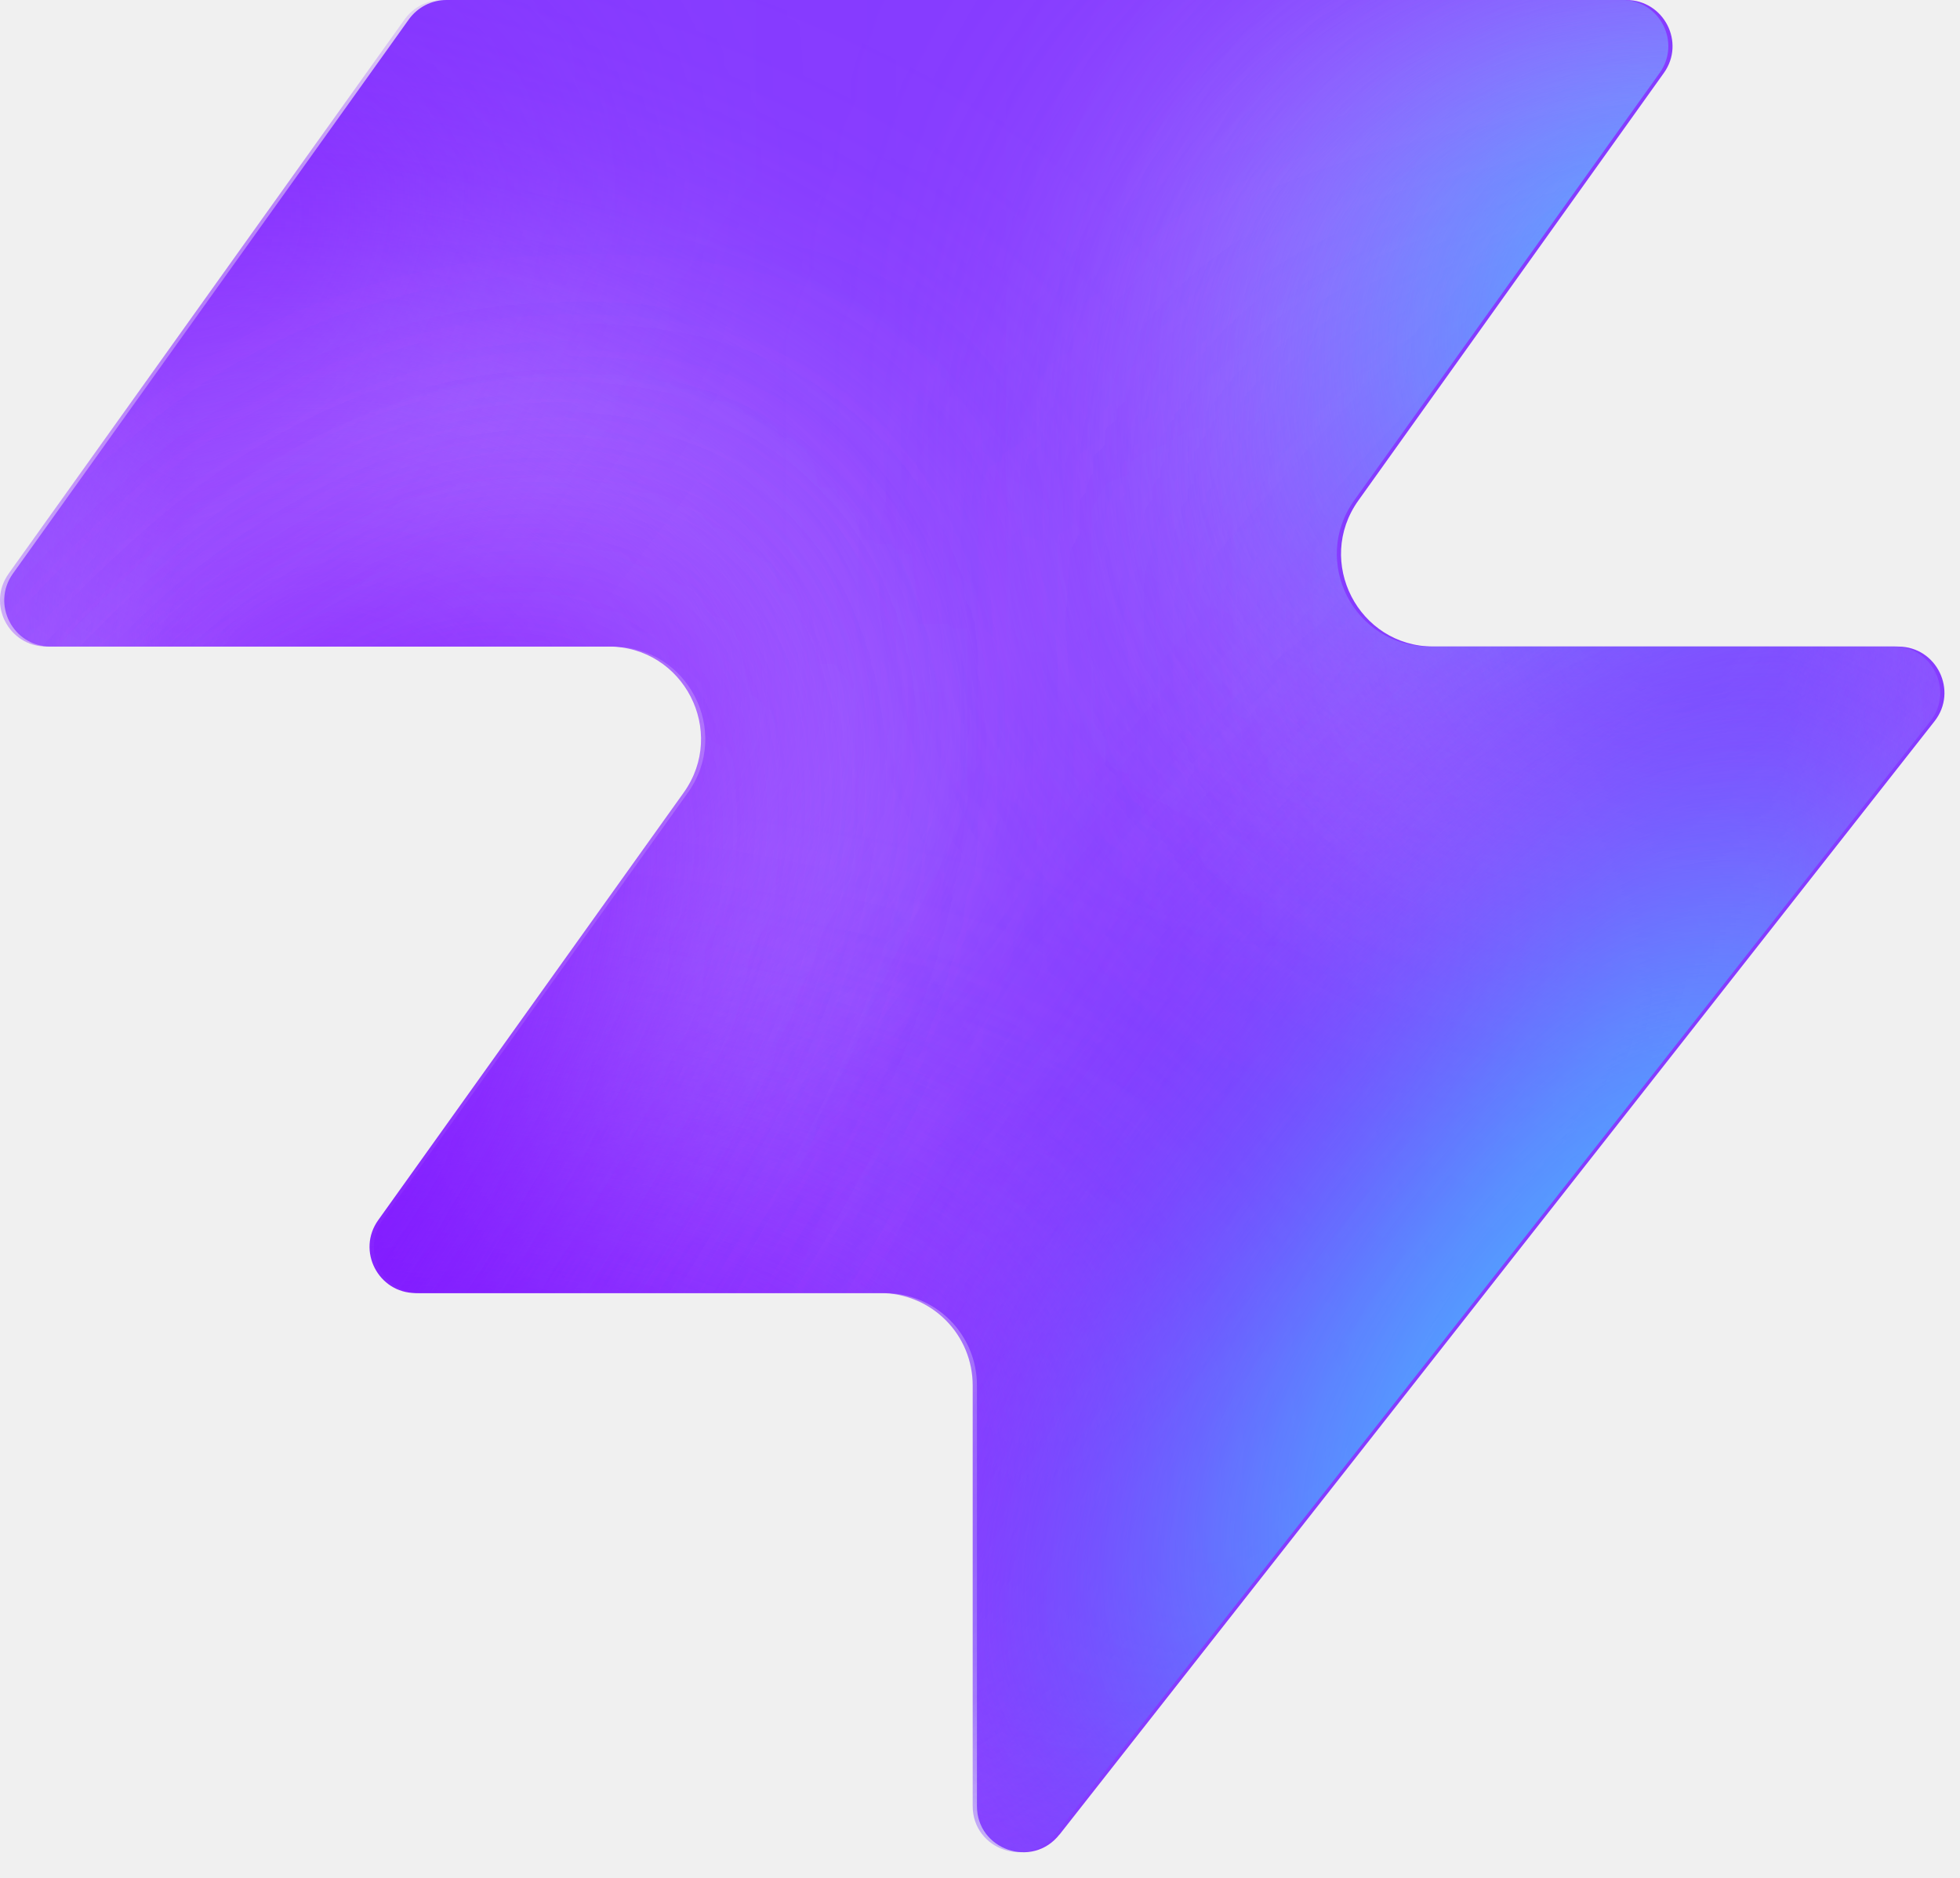
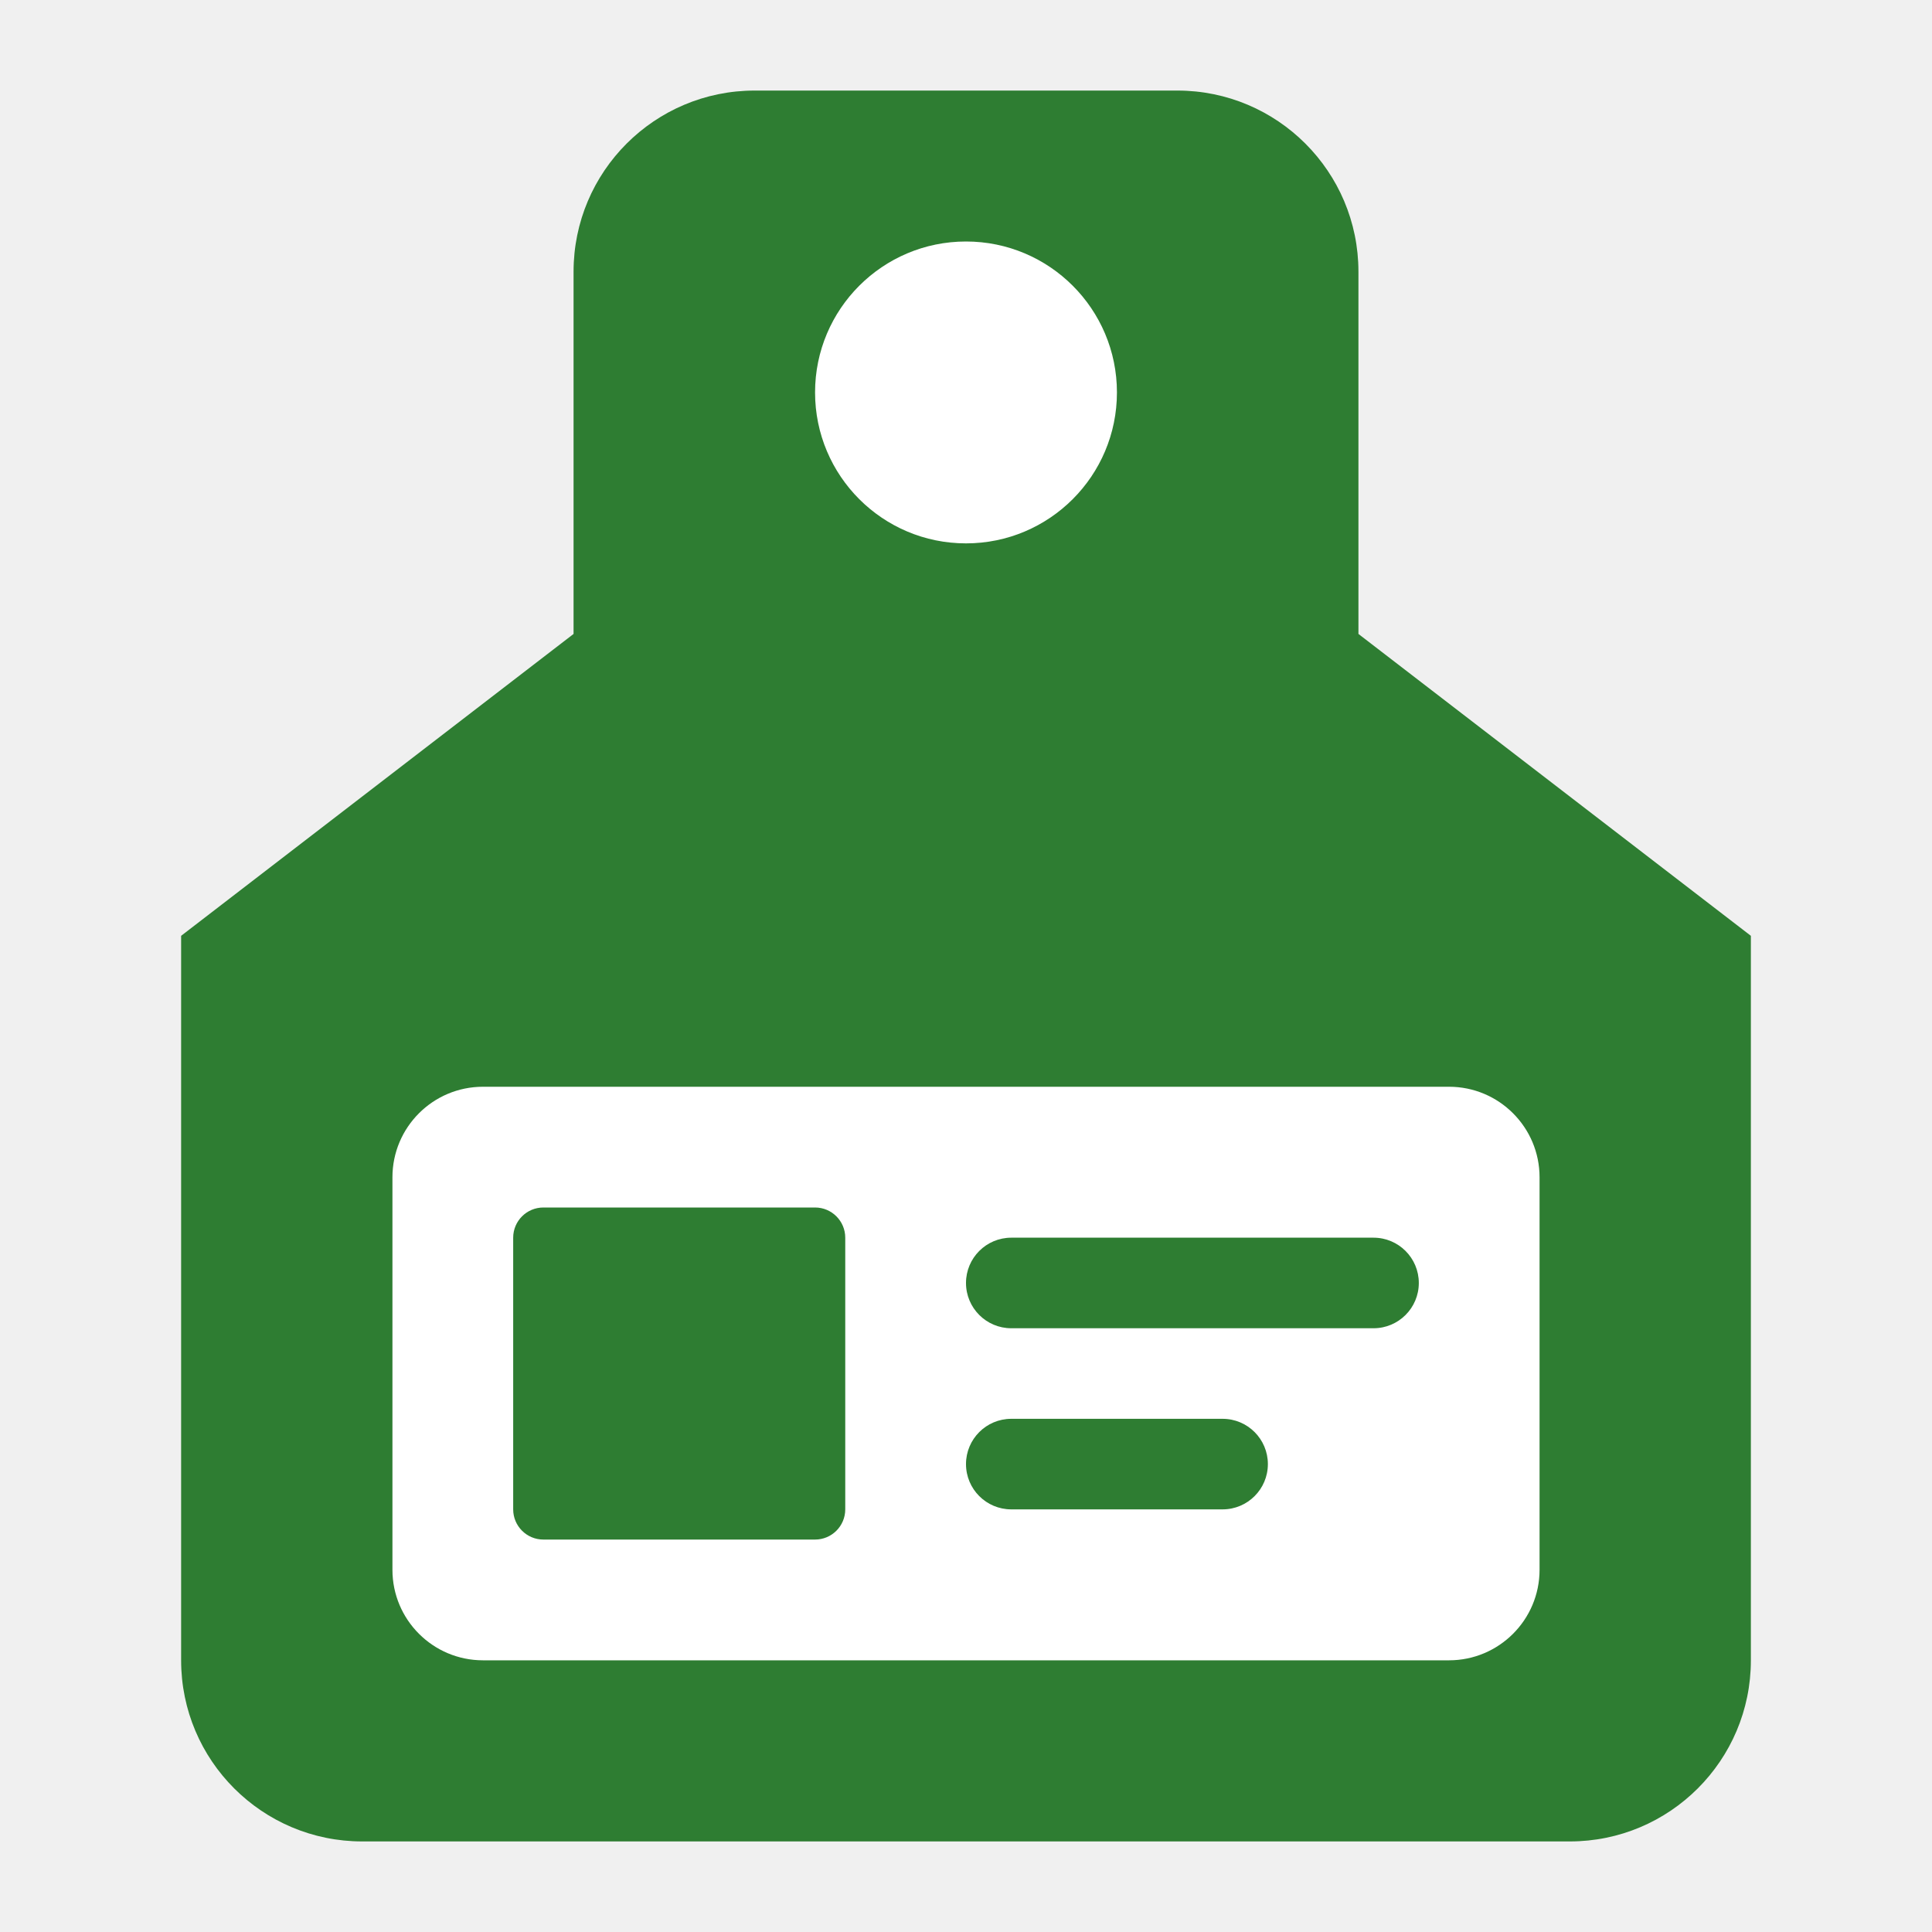
- <svg xmlns="http://www.w3.org/2000/svg" width="48" height="46" fill="none" viewBox="0 0 48 46">
-   <path fill="#863bff" d="M25.946 44.938c-.664.845-2.021.375-2.021-.698V33.937a2.26 2.26 0 0 0-2.262-2.262H10.287c-.92 0-1.456-1.04-.92-1.788l7.48-10.471c1.07-1.497 0-3.578-1.842-3.578H1.237c-.92 0-1.456-1.04-.92-1.788L10.013.474c.214-.297.556-.474.92-.474h28.894c.92 0 1.456 1.04.92 1.788l-7.48 10.471c-1.07 1.498 0 3.579 1.842 3.579h11.377c.943 0 1.473 1.088.89 1.83L25.947 44.94z" style="fill:#863bff;fill:color(display-p3 .525 .23 1);fill-opacity:1" />
-   <mask id="a" width="48" height="46" x="0" y="0" maskUnits="userSpaceOnUse" style="mask-type:alpha">
-     <path fill="#000" d="M25.842 44.938c-.664.844-2.021.375-2.021-.698V33.937a2.26 2.26 0 0 0-2.262-2.262H10.183c-.92 0-1.456-1.04-.92-1.788l7.48-10.471c1.07-1.498 0-3.579-1.842-3.579H1.133c-.92 0-1.456-1.04-.92-1.787L9.91.473c.214-.297.556-.474.92-.474h28.894c.92 0 1.456 1.04.92 1.788l-7.48 10.471c-1.07 1.498 0 3.578 1.842 3.578h11.377c.943 0 1.473 1.088.89 1.832L25.843 44.94z" style="fill:#000;fill-opacity:1" />
-   </mask>
-   <g mask="url(#a)">
-     <g filter="url(#b)">
-       <ellipse cx="5.508" cy="14.704" fill="#ede6ff" rx="5.508" ry="14.704" style="fill:#ede6ff;fill:color(display-p3 .927 .903 1);fill-opacity:1" transform="matrix(.00324 1 1 -.00324 -4.47 31.516)" />
-     </g>
-     <g filter="url(#c)">
-       <ellipse cx="10.399" cy="29.851" fill="#ede6ff" rx="10.399" ry="29.851" style="fill:#ede6ff;fill:color(display-p3 .927 .903 1);fill-opacity:1" transform="matrix(.00324 1 1 -.00324 -39.328 7.883)" />
-     </g>
-     <g filter="url(#d)">
-       <ellipse cx="5.508" cy="30.487" fill="#7e14ff" rx="5.508" ry="30.487" style="fill:#7e14ff;fill:color(display-p3 .492 .077 1);fill-opacity:1" transform="rotate(89.814 -25.913 -14.639)scale(1 -1)" />
-     </g>
-     <g filter="url(#e)">
-       <ellipse cx="5.508" cy="30.599" fill="#7e14ff" rx="5.508" ry="30.599" style="fill:#7e14ff;fill:color(display-p3 .492 .077 1);fill-opacity:1" transform="rotate(89.814 -32.644 -3.334)scale(1 -1)" />
-     </g>
-     <g filter="url(#f)">
-       <ellipse cx="5.508" cy="30.599" fill="#7e14ff" rx="5.508" ry="30.599" style="fill:#7e14ff;fill:color(display-p3 .492 .077 1);fill-opacity:1" transform="matrix(.00324 1 1 -.00324 -34.34 30.47)" />
-     </g>
-     <g filter="url(#g)">
-       <ellipse cx="14.072" cy="22.078" fill="#ede6ff" rx="14.072" ry="22.078" style="fill:#ede6ff;fill:color(display-p3 .927 .903 1);fill-opacity:1" transform="rotate(93.35 24.506 48.493)scale(-1 1)" />
-     </g>
-     <g filter="url(#h)">
-       <ellipse cx="3.47" cy="21.501" fill="#7e14ff" rx="3.47" ry="21.501" style="fill:#7e14ff;fill:color(display-p3 .492 .077 1);fill-opacity:1" transform="rotate(89.009 28.708 47.59)scale(-1 1)" />
-     </g>
-     <g filter="url(#i)">
-       <ellipse cx="3.47" cy="21.501" fill="#7e14ff" rx="3.47" ry="21.501" style="fill:#7e14ff;fill:color(display-p3 .492 .077 1);fill-opacity:1" transform="rotate(89.009 28.708 47.59)scale(-1 1)" />
-     </g>
-     <g filter="url(#j)">
-       <ellipse cx=".387" cy="8.972" fill="#7e14ff" rx="4.407" ry="29.108" style="fill:#7e14ff;fill:color(display-p3 .492 .077 1);fill-opacity:1" transform="rotate(39.51 .387 8.972)" />
-     </g>
-     <g filter="url(#k)">
-       <ellipse cx="47.523" cy="-6.092" fill="#7e14ff" rx="4.407" ry="29.108" style="fill:#7e14ff;fill:color(display-p3 .492 .077 1);fill-opacity:1" transform="rotate(37.892 47.523 -6.092)" />
-     </g>
-     <g filter="url(#l)">
-       <ellipse cx="41.412" cy="6.333" fill="#47bfff" rx="5.971" ry="9.665" style="fill:#47bfff;fill:color(display-p3 .28 .748 1);fill-opacity:1" transform="rotate(37.892 41.412 6.333)" />
-     </g>
-     <g filter="url(#m)">
-       <ellipse cx="-1.879" cy="38.332" fill="#7e14ff" rx="4.407" ry="29.108" style="fill:#7e14ff;fill:color(display-p3 .492 .077 1);fill-opacity:1" transform="rotate(37.892 -1.88 38.332)" />
-     </g>
-     <g filter="url(#n)">
-       <ellipse cx="-1.879" cy="38.332" fill="#7e14ff" rx="4.407" ry="29.108" style="fill:#7e14ff;fill:color(display-p3 .492 .077 1);fill-opacity:1" transform="rotate(37.892 -1.88 38.332)" />
-     </g>
-     <g filter="url(#o)">
-       <ellipse cx="35.651" cy="29.907" fill="#7e14ff" rx="4.407" ry="29.108" style="fill:#7e14ff;fill:color(display-p3 .492 .077 1);fill-opacity:1" transform="rotate(37.892 35.651 29.907)" />
-     </g>
-     <g filter="url(#p)">
-       <ellipse cx="38.418" cy="32.4" fill="#47bfff" rx="5.971" ry="15.297" style="fill:#47bfff;fill:color(display-p3 .28 .748 1);fill-opacity:1" transform="rotate(37.892 38.418 32.4)" />
-     </g>
-   </g>
-   <defs>
-     <filter id="b" width="60.045" height="41.654" x="-19.77" y="16.149" color-interpolation-filters="sRGB" filterUnits="userSpaceOnUse">
-       <feFlood flood-opacity="0" result="BackgroundImageFix" />
-       <feBlend in="SourceGraphic" in2="BackgroundImageFix" result="shape" />
-       <feGaussianBlur result="effect1_foregroundBlur_2002_17158" stdDeviation="7.659" />
-     </filter>
-     <filter id="c" width="90.34" height="51.437" x="-54.613" y="-7.533" color-interpolation-filters="sRGB" filterUnits="userSpaceOnUse">
-       <feFlood flood-opacity="0" result="BackgroundImageFix" />
-       <feBlend in="SourceGraphic" in2="BackgroundImageFix" result="shape" />
-       <feGaussianBlur result="effect1_foregroundBlur_2002_17158" stdDeviation="7.659" />
-     </filter>
-     <filter id="d" width="79.355" height="29.4" x="-49.64" y="2.03" color-interpolation-filters="sRGB" filterUnits="userSpaceOnUse">
-       <feFlood flood-opacity="0" result="BackgroundImageFix" />
-       <feBlend in="SourceGraphic" in2="BackgroundImageFix" result="shape" />
-       <feGaussianBlur result="effect1_foregroundBlur_2002_17158" stdDeviation="4.596" />
-     </filter>
-     <filter id="e" width="79.579" height="29.4" x="-45.045" y="20.029" color-interpolation-filters="sRGB" filterUnits="userSpaceOnUse">
-       <feFlood flood-opacity="0" result="BackgroundImageFix" />
-       <feBlend in="SourceGraphic" in2="BackgroundImageFix" result="shape" />
-       <feGaussianBlur result="effect1_foregroundBlur_2002_17158" stdDeviation="4.596" />
-     </filter>
-     <filter id="f" width="79.579" height="29.4" x="-43.513" y="21.178" color-interpolation-filters="sRGB" filterUnits="userSpaceOnUse">
-       <feFlood flood-opacity="0" result="BackgroundImageFix" />
-       <feBlend in="SourceGraphic" in2="BackgroundImageFix" result="shape" />
-       <feGaussianBlur result="effect1_foregroundBlur_2002_17158" stdDeviation="4.596" />
-     </filter>
-     <filter id="g" width="74.749" height="58.852" x="15.756" y="-17.901" color-interpolation-filters="sRGB" filterUnits="userSpaceOnUse">
-       <feFlood flood-opacity="0" result="BackgroundImageFix" />
-       <feBlend in="SourceGraphic" in2="BackgroundImageFix" result="shape" />
-       <feGaussianBlur result="effect1_foregroundBlur_2002_17158" stdDeviation="7.659" />
-     </filter>
-     <filter id="h" width="61.377" height="25.362" x="23.548" y="2.284" color-interpolation-filters="sRGB" filterUnits="userSpaceOnUse">
-       <feFlood flood-opacity="0" result="BackgroundImageFix" />
-       <feBlend in="SourceGraphic" in2="BackgroundImageFix" result="shape" />
-       <feGaussianBlur result="effect1_foregroundBlur_2002_17158" stdDeviation="4.596" />
-     </filter>
-     <filter id="i" width="61.377" height="25.362" x="23.548" y="2.284" color-interpolation-filters="sRGB" filterUnits="userSpaceOnUse">
-       <feFlood flood-opacity="0" result="BackgroundImageFix" />
-       <feBlend in="SourceGraphic" in2="BackgroundImageFix" result="shape" />
-       <feGaussianBlur result="effect1_foregroundBlur_2002_17158" stdDeviation="4.596" />
-     </filter>
-     <filter id="j" width="56.045" height="63.649" x="-27.636" y="-22.853" color-interpolation-filters="sRGB" filterUnits="userSpaceOnUse">
-       <feFlood flood-opacity="0" result="BackgroundImageFix" />
-       <feBlend in="SourceGraphic" in2="BackgroundImageFix" result="shape" />
-       <feGaussianBlur result="effect1_foregroundBlur_2002_17158" stdDeviation="4.596" />
-     </filter>
-     <filter id="k" width="54.814" height="64.646" x="20.116" y="-38.415" color-interpolation-filters="sRGB" filterUnits="userSpaceOnUse">
-       <feFlood flood-opacity="0" result="BackgroundImageFix" />
-       <feBlend in="SourceGraphic" in2="BackgroundImageFix" result="shape" />
-       <feGaussianBlur result="effect1_foregroundBlur_2002_17158" stdDeviation="4.596" />
-     </filter>
-     <filter id="l" width="33.541" height="35.313" x="24.641" y="-11.323" color-interpolation-filters="sRGB" filterUnits="userSpaceOnUse">
-       <feFlood flood-opacity="0" result="BackgroundImageFix" />
-       <feBlend in="SourceGraphic" in2="BackgroundImageFix" result="shape" />
-       <feGaussianBlur result="effect1_foregroundBlur_2002_17158" stdDeviation="4.596" />
-     </filter>
-     <filter id="m" width="54.814" height="64.646" x="-29.286" y="6.009" color-interpolation-filters="sRGB" filterUnits="userSpaceOnUse">
-       <feFlood flood-opacity="0" result="BackgroundImageFix" />
-       <feBlend in="SourceGraphic" in2="BackgroundImageFix" result="shape" />
-       <feGaussianBlur result="effect1_foregroundBlur_2002_17158" stdDeviation="4.596" />
-     </filter>
-     <filter id="n" width="54.814" height="64.646" x="-29.286" y="6.009" color-interpolation-filters="sRGB" filterUnits="userSpaceOnUse">
-       <feFlood flood-opacity="0" result="BackgroundImageFix" />
-       <feBlend in="SourceGraphic" in2="BackgroundImageFix" result="shape" />
-       <feGaussianBlur result="effect1_foregroundBlur_2002_17158" stdDeviation="4.596" />
-     </filter>
-     <filter id="o" width="54.814" height="64.646" x="8.244" y="-2.416" color-interpolation-filters="sRGB" filterUnits="userSpaceOnUse">
-       <feFlood flood-opacity="0" result="BackgroundImageFix" />
-       <feBlend in="SourceGraphic" in2="BackgroundImageFix" result="shape" />
-       <feGaussianBlur result="effect1_foregroundBlur_2002_17158" stdDeviation="4.596" />
-     </filter>
-     <filter id="p" width="39.409" height="43.623" x="18.713" y="10.588" color-interpolation-filters="sRGB" filterUnits="userSpaceOnUse">
-       <feFlood flood-opacity="0" result="BackgroundImageFix" />
-       <feBlend in="SourceGraphic" in2="BackgroundImageFix" result="shape" />
-       <feGaussianBlur result="effect1_foregroundBlur_2002_17158" stdDeviation="4.596" />
-     </filter>
-   </defs>
+ <svg xmlns="http://www.w3.org/2000/svg" viewBox="0 0 64 64">
+   <path fill="#2e7d32" d="M25 3h14a6 6 0 0 1 6 6v12l13 10v24a6 6 0 0 1-6 6H12a6 6 0 0 1-6-6V31l13-10V9a6 6 0 0 1 6-6z" />
+   <circle cx="32" cy="13" r="5" fill="#fff" />
+   <rect x="13" y="36" width="38" height="19" rx="3" fill="#fff" />
+   <rect x="17" y="40" width="11" height="11" rx="1" fill="#2e7d32" />
+   <rect x="32" y="41" width="15" height="3" rx="1.5" fill="#2e7d32" />
+   <rect x="32" y="47" width="10" height="3" rx="1.5" fill="#2e7d32" />
</svg>
